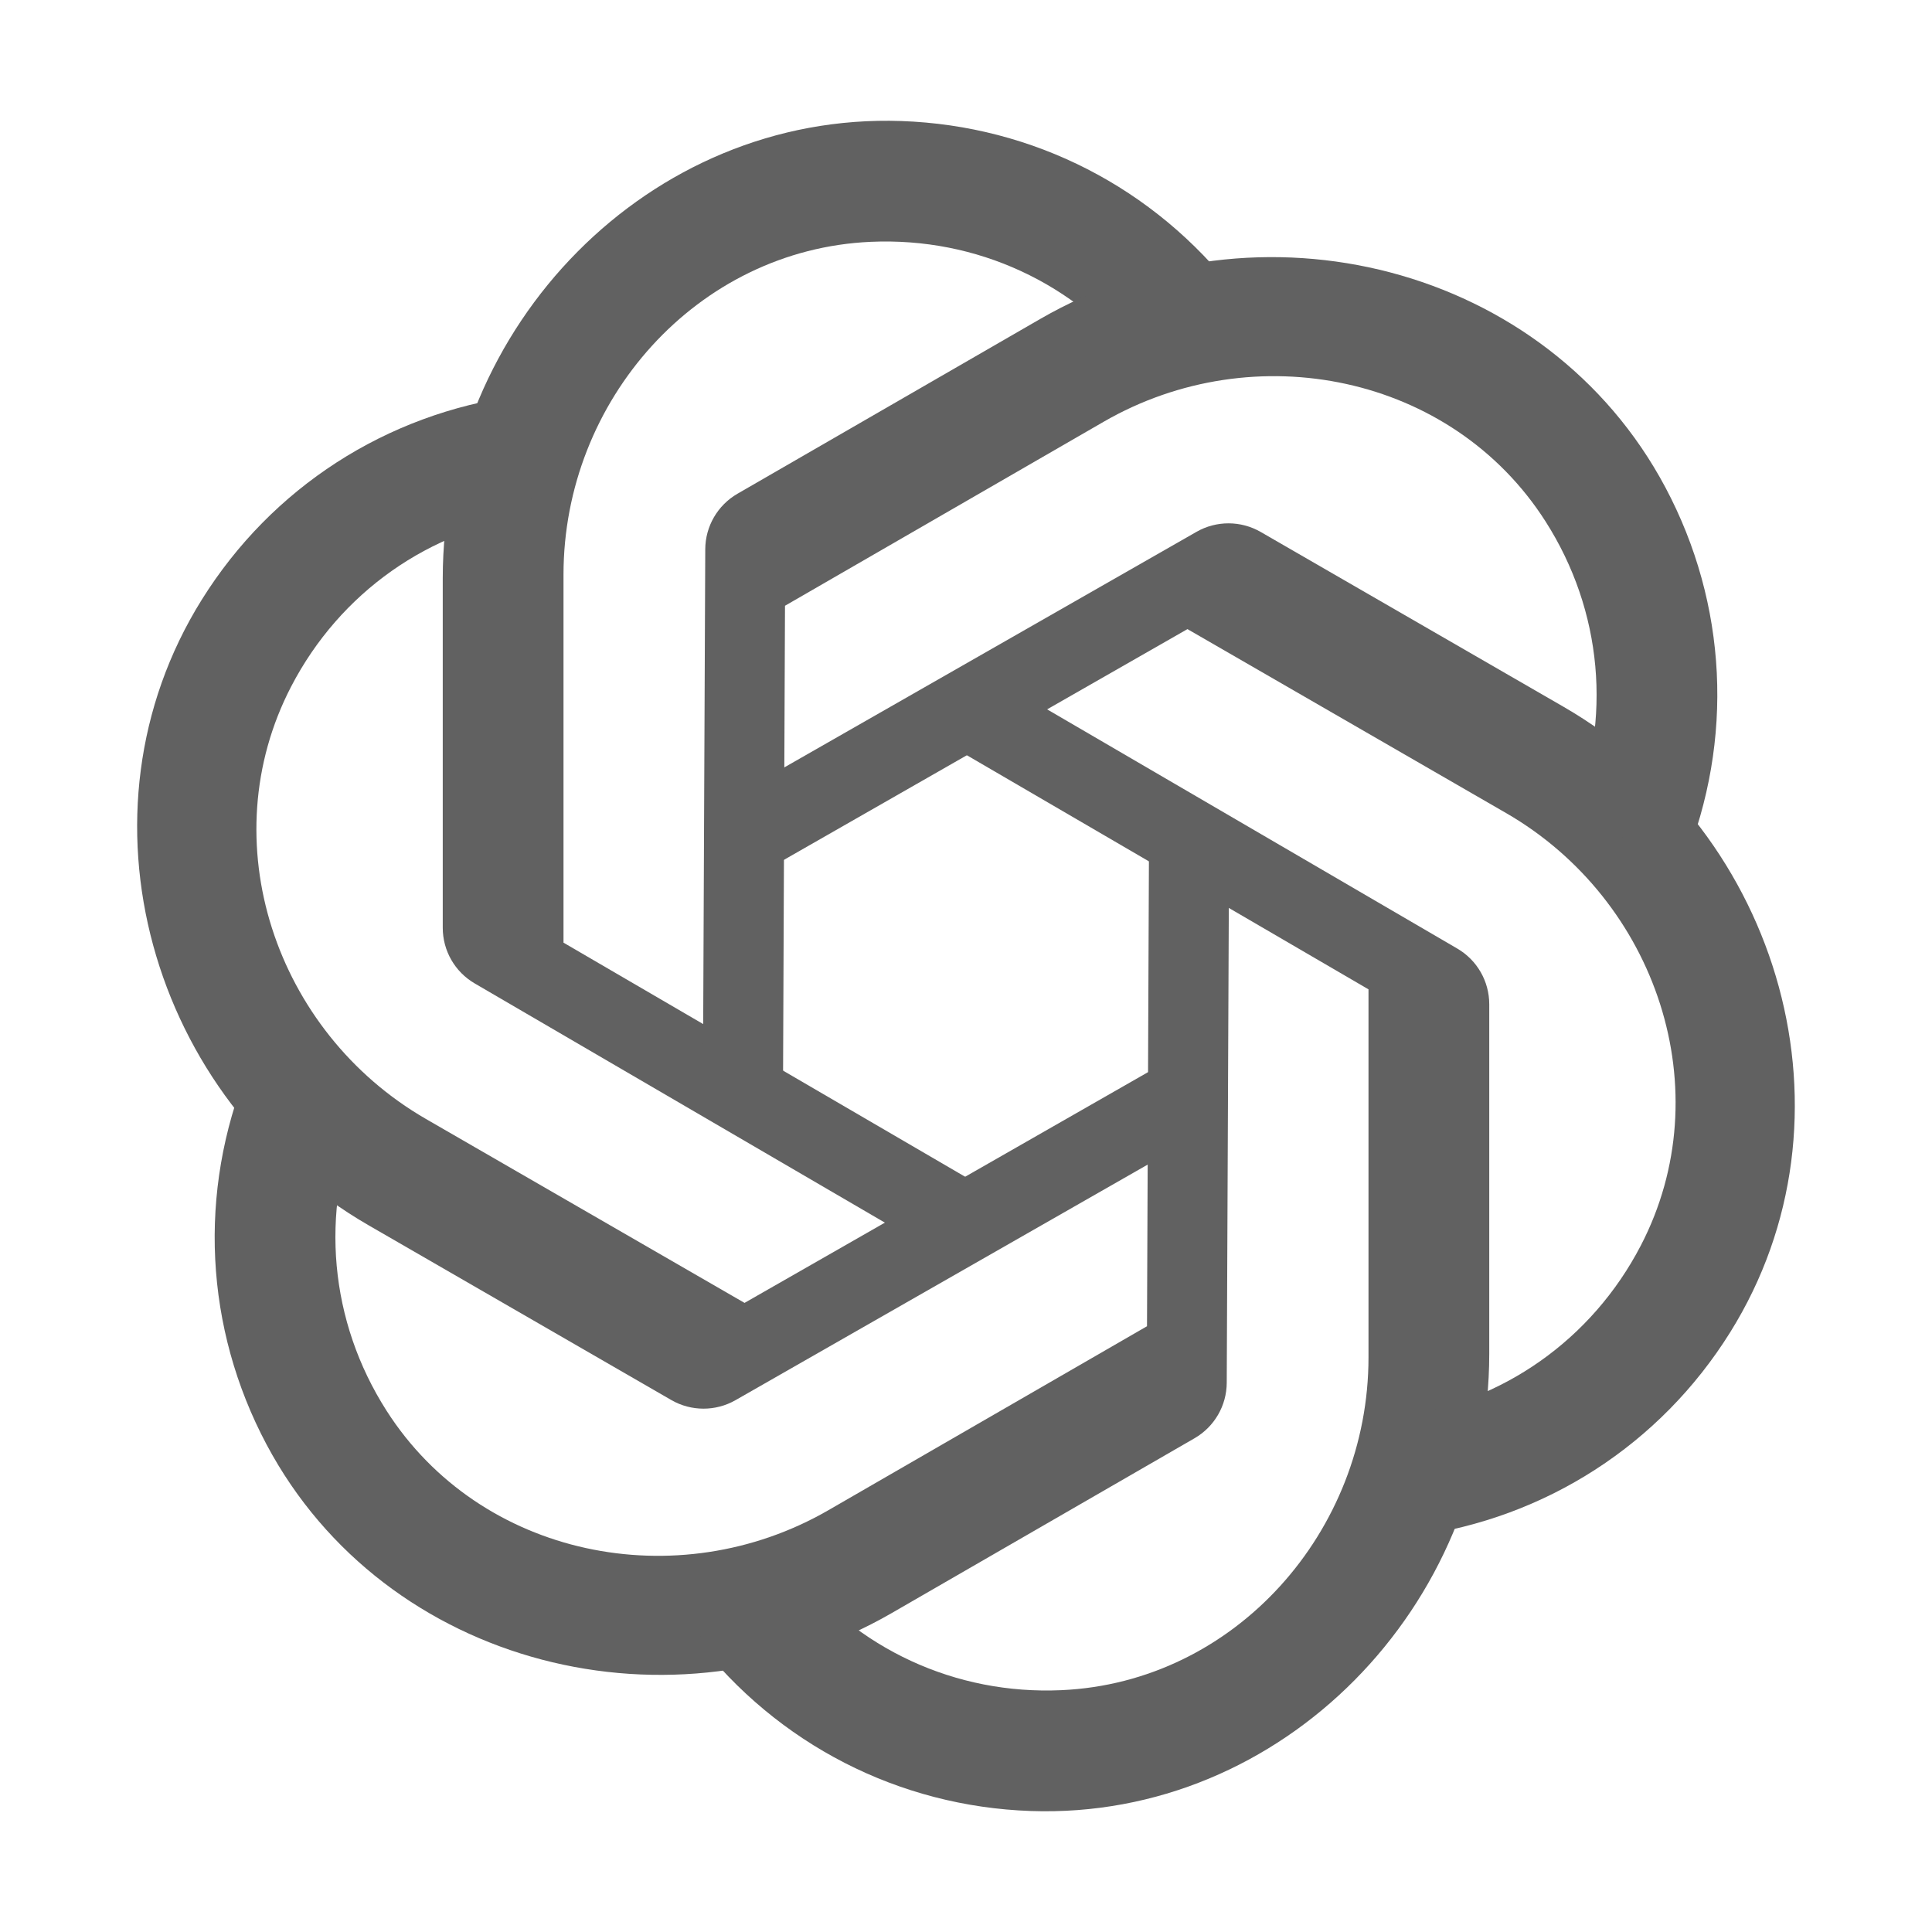
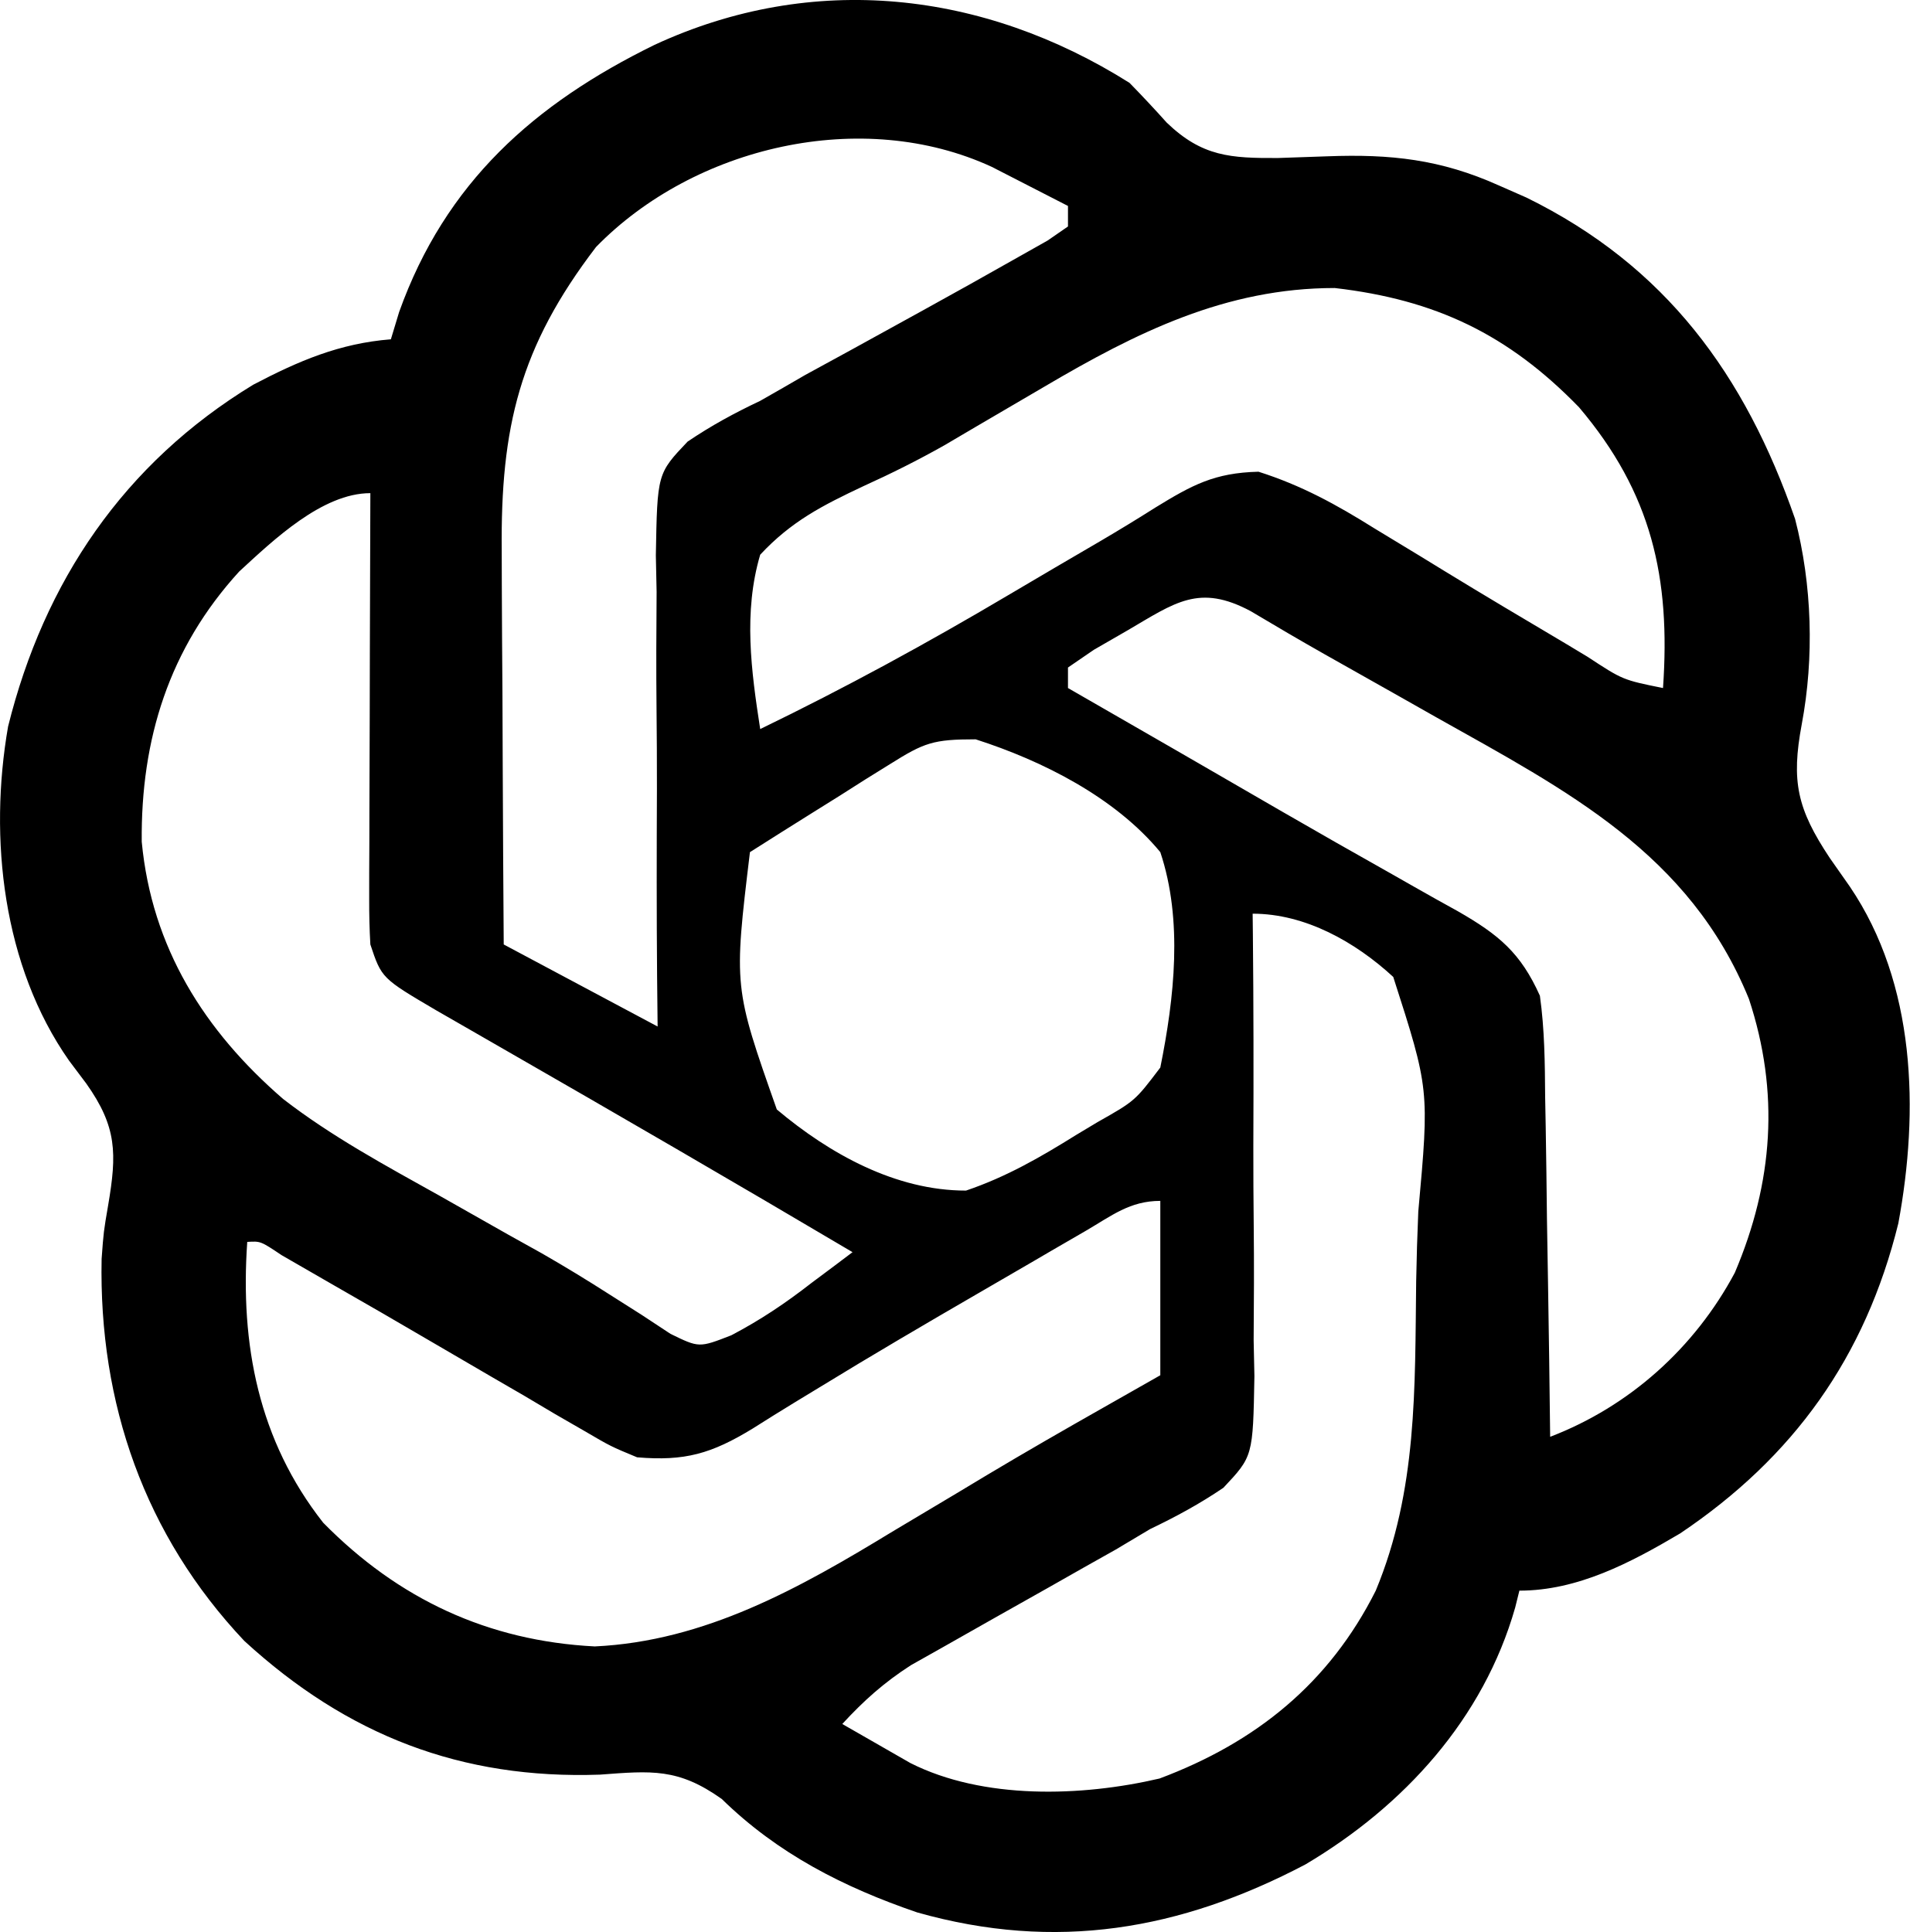
- <svg xmlns="http://www.w3.org/2000/svg" viewBox="0 0 48 48" width="192px" height="192px" baseProfile="basic">
-   <path fill="#616161" d="M30.7,7.27L28.33,9.1c-1.605-2.067-4.068-3.209-6.697-3.092C17.313,6.2,14,9.953,14,14.277l0,9.143 l10.5,6.12l-1,1.72l-11.706-6.827C11.302,24.146,11,23.62,11,23.051l0-8.687C11,8.1,16.129,2.79,22.39,3.007 C25.669,3.12,28.68,4.663,30.7,7.27z" />
-   <path fill="#616161" d="M12.861,9.833l0.4,2.967c-2.592,0.357-4.813,1.919-6.026,4.254c-1.994,3.837-0.4,8.582,3.345,10.745 l7.918,4.571l10.55-6.033l0.99,1.726l-11.765,6.724c-0.494,0.282-1.101,0.281-1.594-0.003l-7.523-4.343 C3.73,27.308,1.696,20.211,5.014,14.898C6.752,12.114,9.594,10.279,12.861,9.833z" />
-   <path fill="#616161" d="M6.161,26.563l2.77,1.137c-0.987,2.423-0.745,5.128,0.671,7.346 c2.326,3.645,7.233,4.638,10.977,2.476l7.918-4.572l0.05-12.153l1.99,0.006l-0.059,13.551c-0.002,0.569-0.307,1.094-0.8,1.379 l-7.523,4.343c-5.425,3.132-12.588,1.345-15.531-4.185C5.083,32.994,4.914,29.616,6.161,26.563z" />
-   <path fill="#616161" d="M17.3,40.73l2.37-1.83c1.605,2.067,4.068,3.209,6.697,3.092C30.687,41.8,34,38.047,34,33.723l0-9.143 l-10.5-6.12l1-1.72l11.706,6.827C36.698,23.854,37,24.38,37,24.949l0,8.687c0,6.264-5.13,11.574-11.39,11.358 C22.331,44.88,19.32,43.337,17.3,40.73z" />
-   <path fill="#616161" d="M35.139,38.167l-0.4-2.967c2.592-0.357,4.813-1.919,6.026-4.254c1.994-3.837,0.4-8.582-3.345-10.745 l-7.918-4.571l-10.55,6.033l-0.99-1.726l11.765-6.724c0.494-0.282,1.101-0.281,1.594,0.003l7.523,4.343 c5.425,3.132,7.459,10.229,4.141,15.543C41.248,35.886,38.406,37.721,35.139,38.167z" />
-   <path fill="#616161" d="M41.839,21.437l-2.77-1.137c0.987-2.423,0.745-5.128-0.671-7.346 c-2.326-3.645-7.233-4.638-10.977-2.476l-7.918,4.572l-0.05,12.153l-1.99-0.006l0.059-13.551c0.002-0.569,0.307-1.094,0.8-1.379 l7.523-4.343c5.425-3.132,12.588-1.345,15.531,4.185C42.917,15.006,43.086,18.384,41.839,21.437z" />
+ <svg xmlns="http://www.w3.org/2000/svg" version="1.1" viewBox="122.9 121.92 186.14 188.36">
+   <path d="M0 0 C1.235 1.266 2.446 2.557 3.625 3.875 C7.087 7.206 9.875 7.346 14.468 7.325 C16.075 7.275 17.681 7.22 19.288 7.159 C25.436 6.928 30.324 7.448 36 10 C36.888 10.391 37.776 10.781 38.691 11.184 C52.284 17.857 60.001 28.487 64.871 42.508 C66.536 48.914 66.745 56.038 65.523 62.535 C64.481 68.11 65.079 70.783 68.25 75.562 C68.897 76.485 69.544 77.408 70.211 78.359 C76.646 87.857 76.972 100.21 74.938 111.188 C71.719 124.238 64.729 133.992 53.668 141.422 C48.837 144.279 43.69 147 38 147 C37.865 147.545 37.729 148.091 37.59 148.652 C34.493 159.501 26.763 167.99 17.141 173.695 C4.943 180.104 -7.189 182.191 -20.688 178.375 C-27.867 175.921 -34.298 172.644 -39.746 167.312 C-44.003 164.287 -46.592 164.562 -51.625 164.938 C-65.115 165.409 -76.247 161.118 -86.289 151.898 C-95.999 141.607 -100.479 128.738 -100.195 114.656 C-100 112 -100 112 -99.555 109.406 C-98.704 104.396 -98.69 101.792 -101.688 97.562 C-102.242 96.825 -102.796 96.088 -103.367 95.328 C-109.83 86.114 -111.212 73.65 -109.312 62.75 C-105.795 48.61 -98.024 37.102 -85.414 29.426 C-81.01 27.118 -77.024 25.397 -72 25 C-71.602 23.683 -71.602 23.683 -71.195 22.34 C-66.677 9.714 -58.025 2.037 -46.288 -3.712 C-30.871 -10.851 -14.254 -8.982 0 0 Z M-52 16 C-59.467 25.769 -61.313 33.588 -61.195 45.621 C-61.192 46.721 -61.19 47.821 -61.187 48.954 C-61.176 52.449 -61.15 55.943 -61.125 59.438 C-61.115 61.814 -61.106 64.191 -61.098 66.568 C-61.076 72.379 -61.041 78.189 -61 84 C-56.05 86.64 -51.1 89.28 -46 92 C-46.017 90.365 -46.034 88.731 -46.051 87.046 C-46.102 80.974 -46.093 74.903 -46.067 68.831 C-46.064 66.204 -46.077 63.578 -46.106 60.951 C-46.146 57.172 -46.127 53.397 -46.098 49.617 C-46.135 47.859 -46.135 47.859 -46.172 46.065 C-46.032 38.087 -46.032 38.087 -43.078 34.975 C-40.776 33.417 -38.51 32.187 -36 31 C-34.53 30.166 -33.065 29.324 -31.605 28.473 C-30.135 27.666 -28.662 26.863 -27.188 26.062 C-25.621 25.2 -24.054 24.337 -22.488 23.473 C-21.73 23.055 -20.971 22.638 -20.19 22.208 C-17.074 20.49 -13.969 18.758 -10.875 17 C-9.924 16.464 -8.972 15.928 -7.992 15.375 C-7.335 14.921 -6.677 14.467 -6 14 C-6 13.34 -6 12.68 -6 12 C-7.581 11.182 -9.165 10.371 -10.75 9.562 C-11.632 9.11 -12.513 8.658 -13.422 8.191 C-26.052 2.355 -42.416 6.173 -52 16 Z M-8.312 29.625 C-10.495 30.903 -12.677 32.18 -14.859 33.457 C-15.905 34.073 -16.952 34.688 -18.029 35.323 C-20.633 36.793 -23.232 38.091 -25.953 39.324 C-29.932 41.199 -32.969 42.748 -36 46 C-37.654 51.598 -36.879 57.326 -36 63 C-27.718 58.987 -19.727 54.629 -11.812 49.938 C-8.803 48.162 -5.792 46.389 -2.772 44.632 C-1 43.589 0.758 42.52 2.495 41.418 C6.108 39.202 8.267 38.018 12.57 37.91 C16.761 39.242 20.163 41.113 23.875 43.438 C25.363 44.34 26.851 45.242 28.34 46.145 C29.102 46.612 29.863 47.079 30.648 47.561 C34.556 49.952 38.495 52.29 42.438 54.625 C43.165 55.063 43.893 55.5 44.642 55.951 C48.082 58.21 48.082 58.21 52 59 C52.75 48.228 50.891 39.978 43.812 31.625 C36.905 24.515 29.83 21.138 20 20 C9.372 20 0.663 24.336 -8.312 29.625 Z M-86.785 47.641 C-93.623 55.125 -96.379 64.003 -96.285 73.984 C-95.31 84.3 -90.177 92.431 -82.497 99.069 C-77.743 102.745 -72.487 105.574 -67.25 108.5 C-65.026 109.76 -62.802 111.021 -60.578 112.281 C-59.488 112.888 -58.398 113.495 -57.275 114.12 C-55.054 115.395 -52.865 116.728 -50.709 118.111 C-49.144 119.104 -49.144 119.104 -47.547 120.117 C-46.622 120.727 -45.698 121.336 -44.745 121.964 C-41.955 123.327 -41.955 123.327 -38.817 122.104 C-35.974 120.611 -33.531 118.973 -31 117 C-30.237 116.43 -29.474 115.86 -28.688 115.273 C-28.131 114.853 -27.574 114.433 -27 114 C-38.402 107.251 -49.861 100.602 -61.351 94.004 C-62.429 93.384 -63.507 92.764 -64.617 92.125 C-65.583 91.571 -66.548 91.016 -67.542 90.445 C-72.902 87.293 -72.902 87.293 -74 84 C-74.086 82.542 -74.118 81.081 -74.114 79.62 C-74.113 78.74 -74.113 77.859 -74.113 76.952 C-74.108 76.005 -74.103 75.058 -74.098 74.082 C-74.096 73.11 -74.095 72.137 -74.093 71.135 C-74.088 68.028 -74.075 64.92 -74.062 61.812 C-74.057 59.706 -74.053 57.6 -74.049 55.494 C-74.038 50.329 -74.021 45.165 -74 40 C-78.693 40 -83.465 44.589 -86.785 47.641 Z M-0.188 53.375 C-1.818 54.315 -1.818 54.315 -3.48 55.273 C-4.312 55.843 -5.143 56.413 -6 57 C-6 57.66 -6 58.32 -6 59 C-5.301 59.402 -4.603 59.804 -3.883 60.218 C5.192 65.442 5.192 65.442 9.512 67.943 C10.706 68.634 11.9 69.325 13.094 70.016 C13.686 70.359 14.279 70.702 14.89 71.055 C18.383 73.074 21.889 75.07 25.406 77.047 C26.184 77.489 26.961 77.931 27.762 78.387 C29.172 79.19 30.588 79.983 32.01 80.765 C35.992 83.051 38.122 84.812 40 89 C40.461 92.296 40.488 95.57 40.512 98.895 C40.53 99.842 40.548 100.789 40.566 101.765 C40.62 104.781 40.654 107.797 40.688 110.812 C40.721 112.861 40.755 114.91 40.791 116.959 C40.876 121.973 40.943 126.986 41 132 C48.712 129.048 55.087 123.337 59 116 C62.743 107.2 63.381 98.419 60.375 89.312 C54.6 75.138 42.669 69.025 29.938 61.875 C28.684 61.166 27.431 60.456 26.178 59.746 C23.808 58.404 21.436 57.067 19.062 55.733 C16.626 54.355 14.219 52.942 11.816 51.508 C6.782 48.813 4.446 50.663 -0.188 53.375 Z M-23.328 66.406 C-24.527 67.151 -24.527 67.151 -25.75 67.91 C-26.575 68.435 -27.4 68.959 -28.25 69.5 C-29.511 70.287 -29.511 70.287 -30.797 71.09 C-32.87 72.385 -34.937 73.689 -37 75 C-38.584 88.162 -38.584 88.162 -34.381 100.087 C-29.228 104.426 -22.778 108.005 -15.938 107.996 C-12.014 106.666 -8.693 104.748 -5.188 102.562 C-4.508 102.155 -3.828 101.747 -3.127 101.326 C0.531 99.257 0.531 99.257 3 96 C4.367 89.219 5.218 81.646 3 75 C-1.413 69.659 -8.462 66.1 -15 64 C-19.129 64 -20.009 64.32 -23.328 66.406 Z M12 81 C12.011 81.995 12.011 81.995 12.023 83.01 C12.091 89.921 12.097 96.83 12.067 103.742 C12.064 106.32 12.077 108.898 12.106 111.476 C12.146 115.186 12.127 118.892 12.098 122.602 C12.135 124.327 12.135 124.327 12.172 126.087 C12.032 133.902 12.032 133.902 9.149 136.97 C6.833 138.542 4.522 139.792 2 141 C0.896 141.658 -0.208 142.316 -1.345 142.995 C-2.362 143.566 -3.378 144.138 -4.426 144.727 C-5.552 145.366 -6.678 146.005 -7.838 146.664 C-9.586 147.651 -11.334 148.637 -13.084 149.619 C-14.805 150.587 -16.522 151.563 -18.238 152.539 C-19.249 153.108 -20.26 153.678 -21.302 154.264 C-23.919 155.948 -25.901 157.717 -28 160 C-26.587 160.818 -25.169 161.629 -23.75 162.438 C-22.961 162.89 -22.172 163.342 -21.359 163.809 C-14.268 167.389 -4.688 167.095 2.926 165.316 C12.329 161.792 19.463 156.034 24 147 C28.065 137.21 27.81 127.276 27.94 116.825 C27.98 114.564 28.049 112.304 28.146 110.044 C29.227 98.12 29.227 98.12 25.705 87.165 C22.005 83.756 17.13 81 12 81 Z M-4.285 111.93 C-5.366 112.556 -6.446 113.182 -7.56 113.828 C-8.418 114.33 -8.418 114.33 -9.294 114.842 C-11.065 115.876 -12.84 116.905 -14.616 117.932 C-19.873 120.977 -25.112 124.048 -30.293 127.223 C-31.058 127.688 -31.823 128.152 -32.611 128.631 C-33.997 129.477 -35.376 130.335 -36.746 131.205 C-40.756 133.648 -43.343 134.395 -48 134 C-50.57 132.934 -50.57 132.934 -53.125 131.438 C-54.073 130.891 -55.021 130.345 -55.998 129.782 C-56.988 129.194 -57.979 128.606 -59 128 C-60.018 127.41 -61.036 126.82 -62.084 126.212 C-64.12 125.032 -66.152 123.846 -68.181 122.655 C-71.297 120.826 -74.426 119.019 -77.562 117.225 C-79.261 116.253 -80.955 115.273 -82.648 114.293 C-84.699 112.92 -84.699 112.92 -86 113 C-86.695 122.98 -84.914 132.339 -78.598 140.375 C-71.273 147.825 -62.532 151.906 -52.125 152.438 C-41.36 151.934 -32.128 146.736 -23.125 141.25 C-21.034 140.002 -18.943 138.755 -16.852 137.508 C-15.853 136.907 -14.854 136.307 -13.825 135.688 C-10.079 133.449 -6.297 131.277 -2.5 129.125 C-0.685 128.094 1.13 127.062 3 126 C3 120.39 3 114.78 3 109 C0.034 109 -1.731 110.443 -4.285 111.93 Z " fill="#000000" transform="translate(233,130)" />
</svg>
